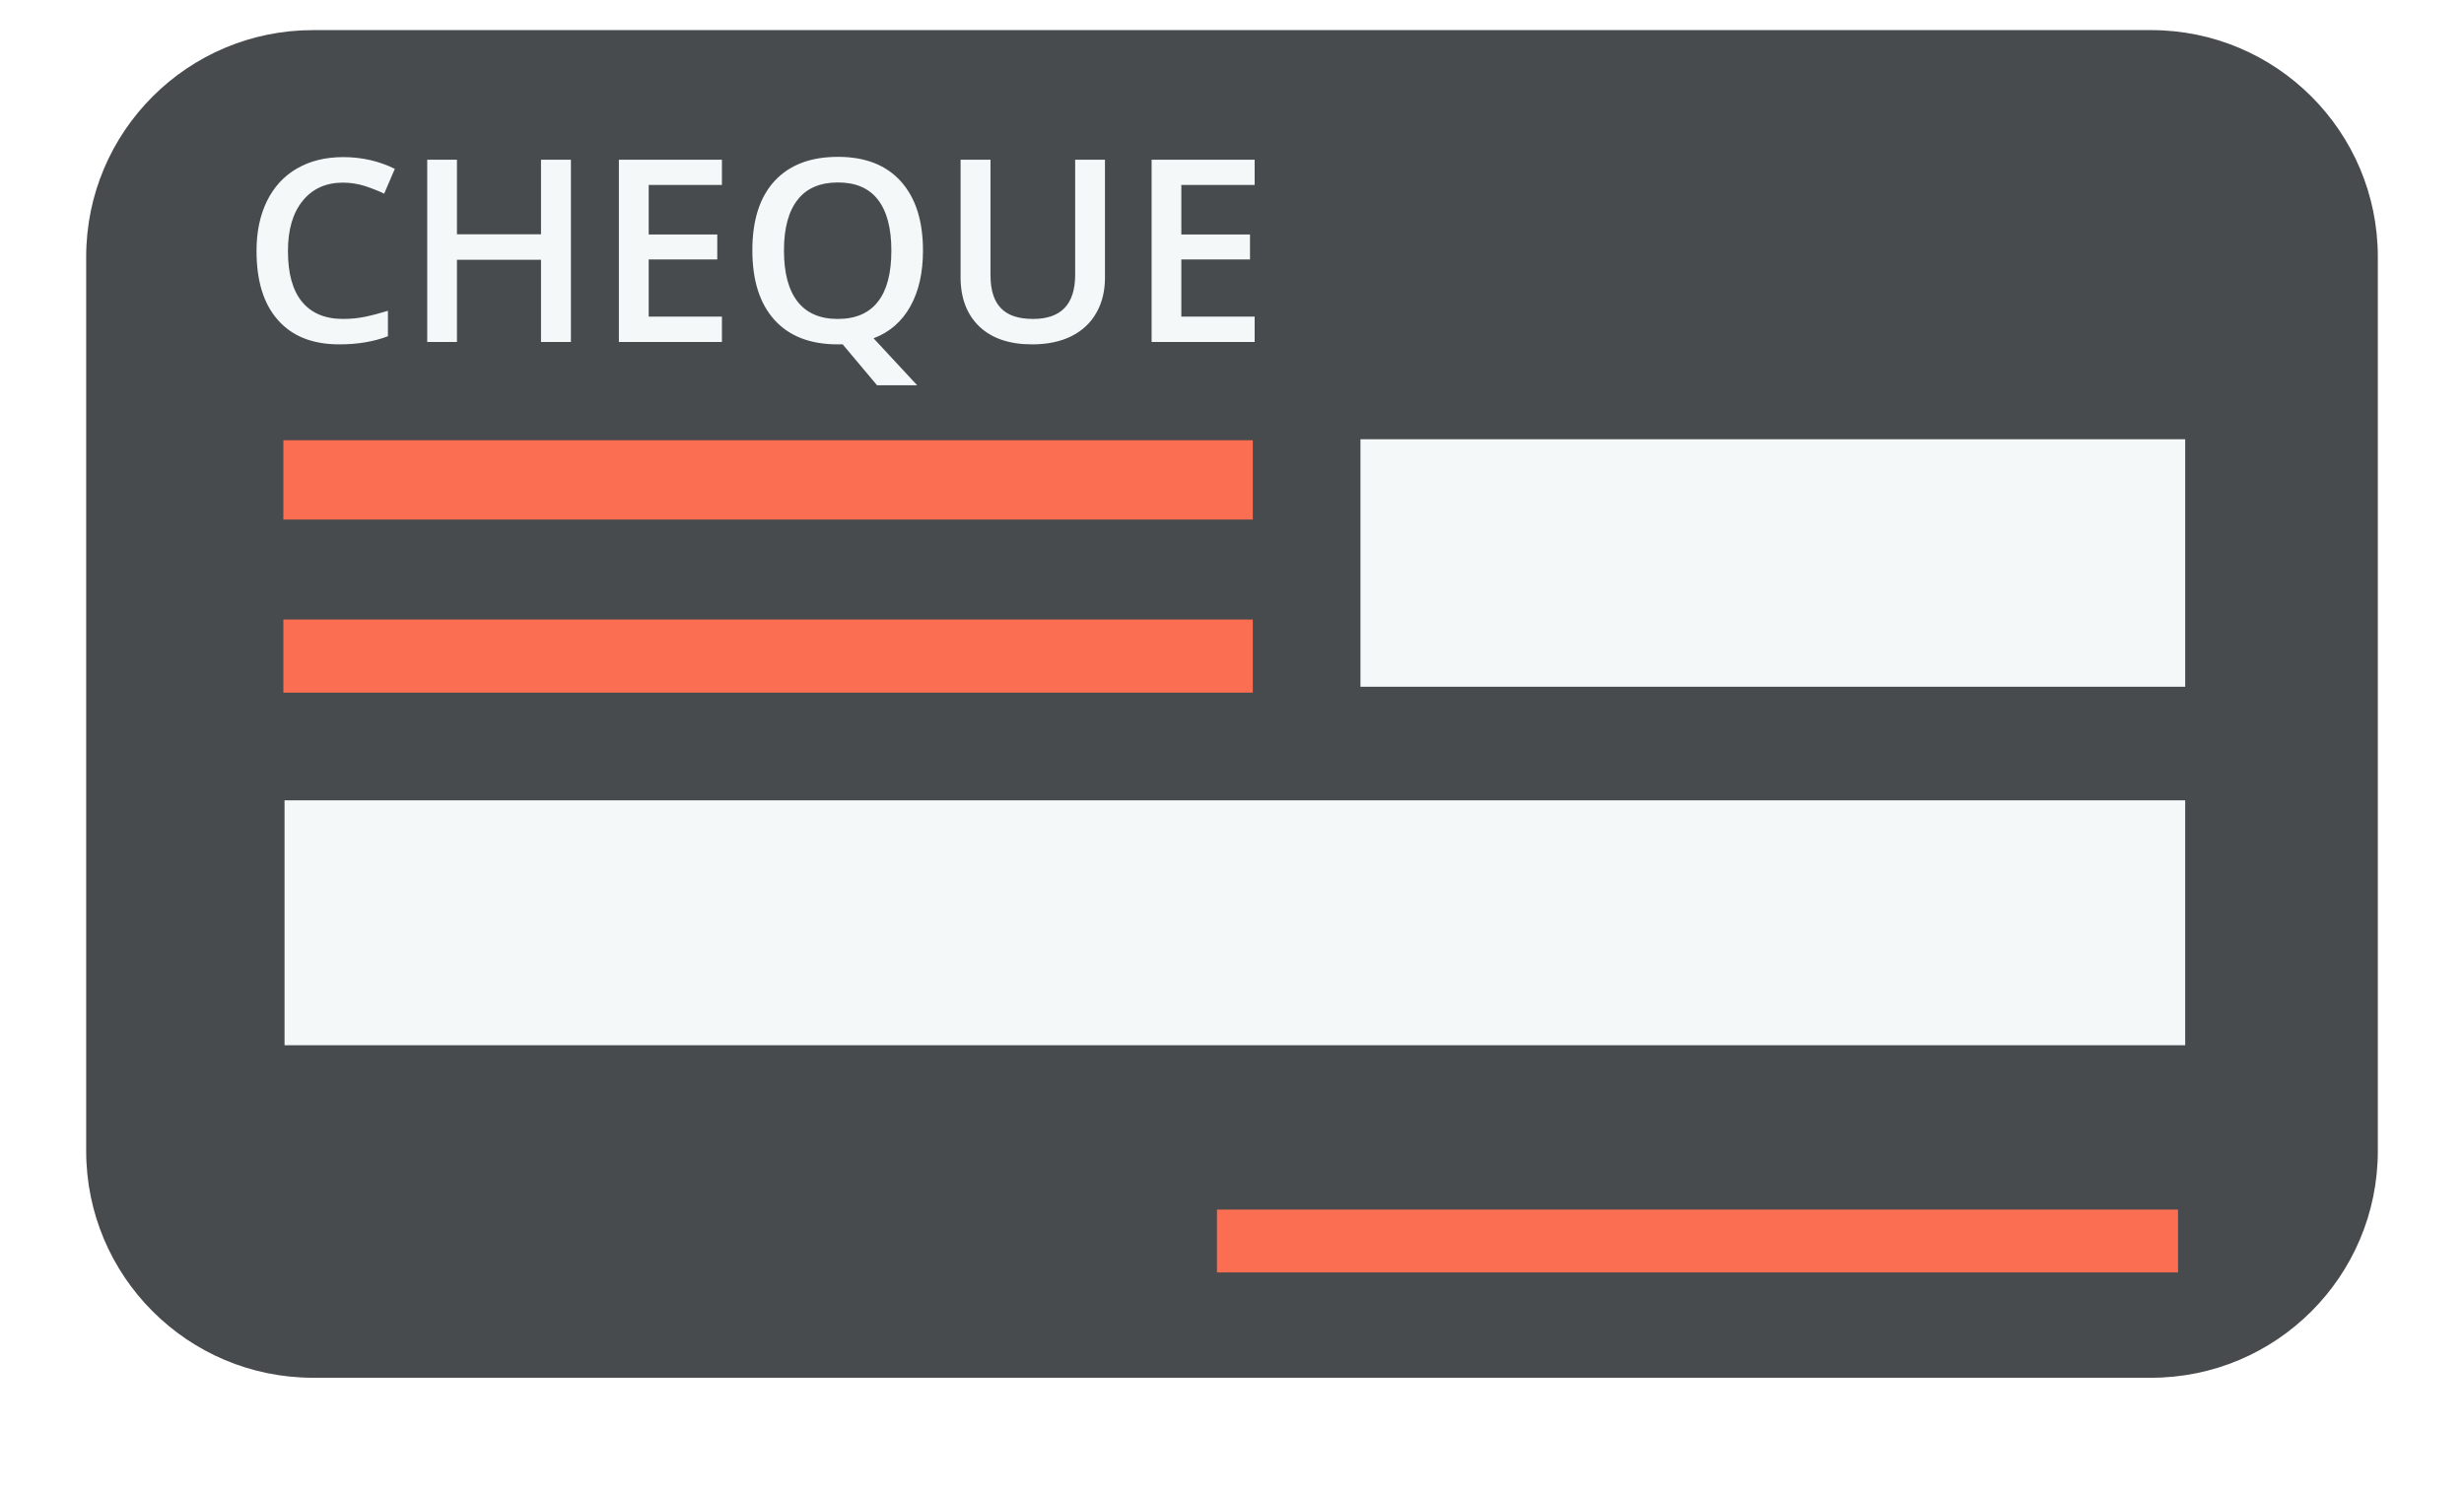
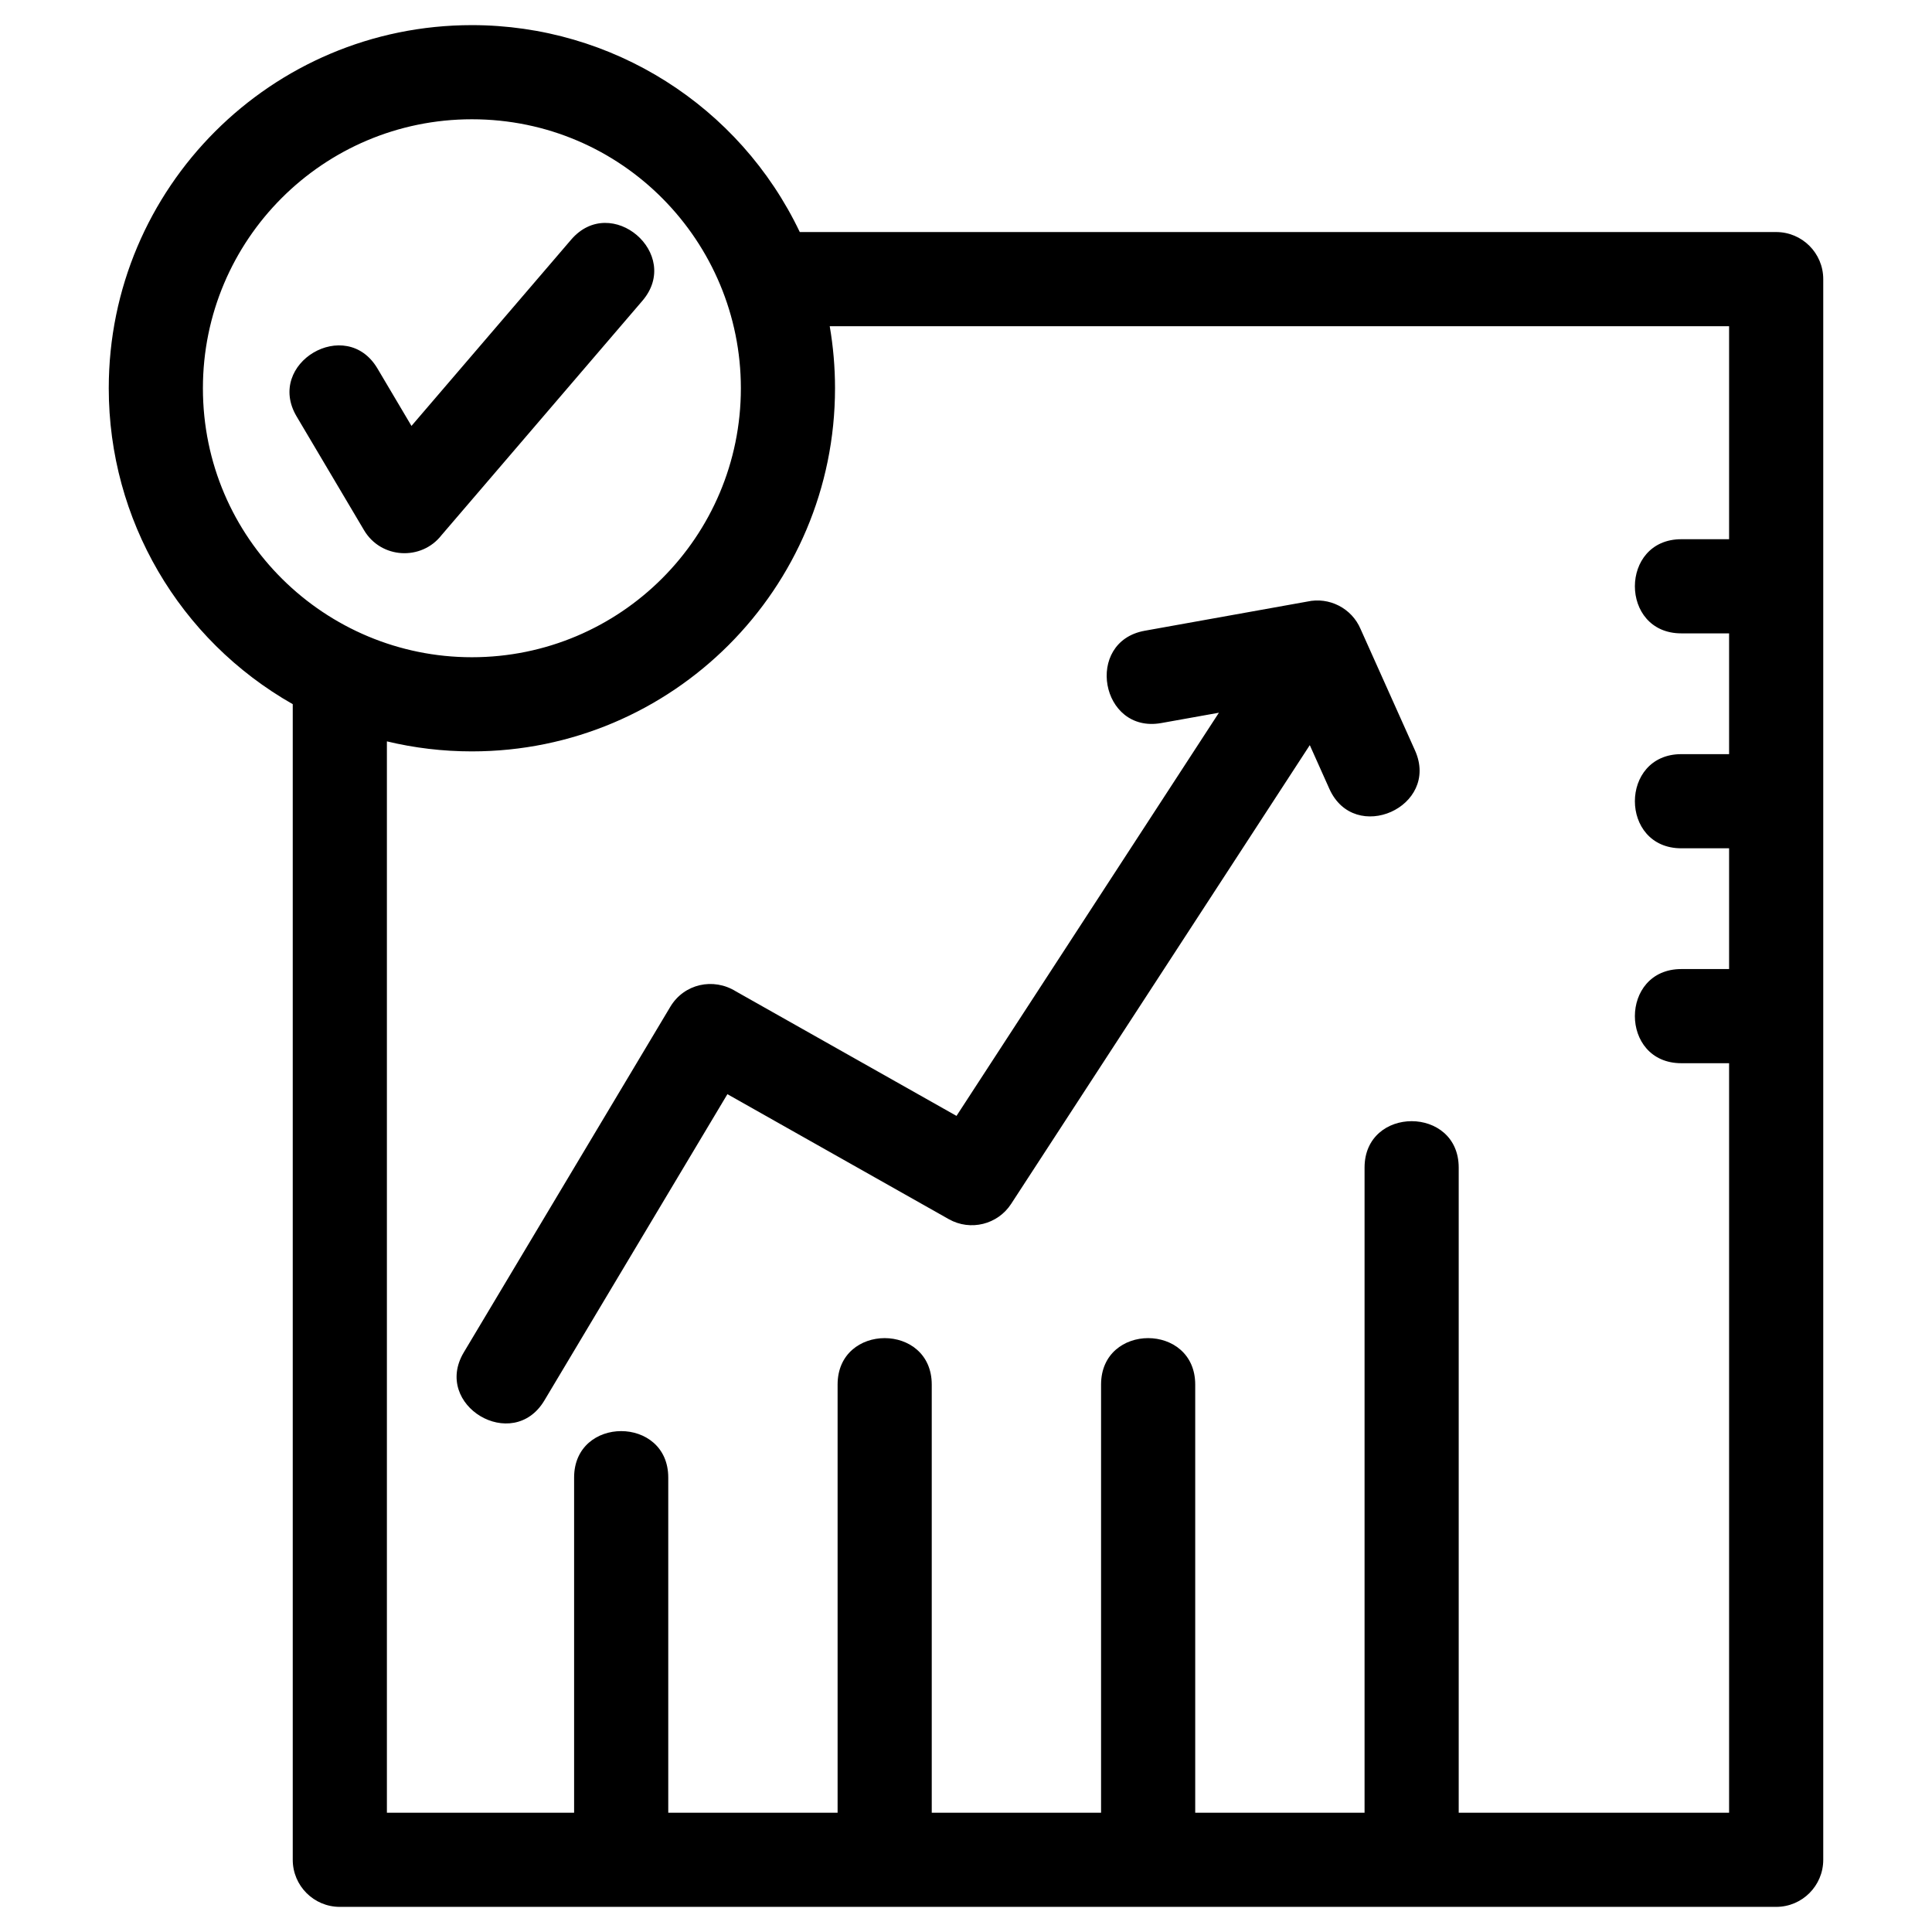
- <svg xmlns="http://www.w3.org/2000/svg" style="enable-background:new 0 0 300 300;" version="1.1" viewBox="110 170 280 170" xml:space="preserve">
-   <g id="blank-check-cheque">
-     <g>
-       <g id="_x32_7">
-         <g>
-           <path d="M354.432,173.421c14.241,0,25.776,11.536,25.776,25.767v101.613      c0,14.241-11.535,25.777-25.776,25.777H145.569c-14.231,0-25.777-11.536-25.777-25.777V199.189      c0-14.232,11.546-25.767,25.777-25.767H354.432z" style="fill:#484B4D;" />
-         </g>
-         <rect height="9.013" style="fill:#FC6E51;" width="110.159" x="142.202" y="220.032" />
-         <rect height="8.311" style="fill:#FC6E51;" width="110.159" x="142.202" y="240.407" />
-         <rect height="28.127" style="fill:#F4F8F8;" width="93.72" x="264.598" y="219.92" />
-         <rect height="27.832" style="fill:#F4F8F8;" width="215.983" x="142.334" y="260.956" />
-         <path d="M148.977,190.755c-1.943,0-3.469,0.691-4.588,2.075c-1.119,1.383-1.668,3.275-1.668,5.696     c0,2.553,0.529,4.466,1.597,5.768c1.079,1.302,2.625,1.953,4.659,1.953c0.885,0,1.73-0.081,2.543-0.254     c0.835-0.173,1.679-0.407,2.563-0.671v2.889c-1.617,0.621-3.458,0.925-5.523,0.925c-3.021,0-5.351-0.915-6.968-2.756     c-1.638-1.831-2.441-4.456-2.441-7.874c0-2.157,0.397-4.038,1.18-5.646c0.793-1.617,1.933-2.858,3.418-3.713     c1.495-0.865,3.245-1.292,5.259-1.292c2.105,0,4.069,0.448,5.859,1.333l-1.21,2.818c-0.702-0.335-1.445-0.621-2.218-0.874     C150.655,190.888,149.831,190.755,148.977,190.755z M174.876,208.862h-3.398v-9.338h-9.552v9.338h-3.378v-20.711h3.378v8.474     h9.552v-8.474h3.398V208.862z M192.037,208.862h-11.709v-20.711h11.709v2.869h-8.321v5.626h7.792v2.838h-7.792v6.5h8.321V208.862     z M214.884,198.476c0,2.513-0.478,4.628-1.434,6.337c-0.956,1.719-2.35,2.94-4.181,3.632l4.954,5.34h-4.557l-3.906-4.649h-0.56     c-3.123,0-5.514-0.925-7.192-2.777c-1.679-1.862-2.513-4.496-2.513-7.914c0-3.408,0.834-6.042,2.523-7.873     c1.688-1.831,4.089-2.747,7.212-2.747c3.083,0,5.463,0.925,7.142,2.787C214.05,192.484,214.884,195.099,214.884,198.476z      M199.086,198.476c0,2.543,0.519,4.486,1.546,5.798c1.027,1.312,2.553,1.974,4.567,1.974c2.014,0,3.54-0.651,4.557-1.953     c1.028-1.302,1.536-3.235,1.536-5.819c0-2.533-0.508-4.466-1.526-5.778c-1.007-1.312-2.533-1.963-4.537-1.963     c-2.024,0-3.56,0.651-4.587,1.963C199.605,194.01,199.086,195.943,199.086,198.476z M235.565,188.151v13.397     c0,1.526-0.326,2.869-0.987,4.018c-0.651,1.149-1.597,2.024-2.838,2.645c-1.241,0.621-2.736,0.925-4.455,0.925     c-2.574,0-4.567-0.671-6.002-2.034c-1.414-1.363-2.126-3.225-2.126-5.605v-13.347h3.398v13.092c0,1.719,0.396,2.98,1.19,3.784     c0.783,0.824,2.004,1.221,3.652,1.221c3.184,0,4.781-1.668,4.781-5.025v-13.072H235.565z M252.573,208.862h-11.708v-20.711     h11.708v2.869h-8.331v5.626h7.803v2.838h-7.803v6.5h8.331V208.862z" style="fill:#F4F8F8;" />
-         <rect height="7.141" style="fill:#FC6E51;" width="109.212" x="248.291" y="307.465" />
-       </g>
-     </g>
+ <svg xmlns="http://www.w3.org/2000/svg" height="8.467mm" style="shape-rendering:geometricPrecision; text-rendering:geometricPrecision; image-rendering:optimizeQuality; fill-rule:evenodd; clip-rule:evenodd" version="1.1" viewBox="0 0 846.66 846.66" width="8.467mm" xml:space="preserve">
+   <defs>
+     <style type="text/css">
+    
+     .fil0 {fill:black;fill-rule:nonzero}
+    
+   </style>
+   </defs>
+   <g id="Layer_x0020_1">
+     <path class="fil0" d="M251.59 794.39l0 -146.88c0,-27.14 41.26,-27.14 41.26,0l0 146.88 74.21 0 0 -187.63c0,-27.14 41.26,-27.14 41.26,0l0 187.63 74.2 0 0 -187.63c0,-27.14 41.26,-27.14 41.26,0l0 187.63 74.21 0 0 -282.71c0,-27.13 41.26,-27.13 41.26,0l0 282.71 118.49 0 0 -328.46 -20.93 0c-27.14,0 -27.14,-41.26 0,-41.26l20.93 0 0 -52.92 -20.93 0c-27.14,0 -27.14,-41.26 0,-41.26l20.93 0 0 -52.93 -20.93 0c-27.14,0 -27.14,-41.26 0,-41.26l20.93 0 0 -93.35 -394.13 0c1.52,8.84 2.32,17.92 2.32,27.19 0,87.89 -71.25,159.14 -159.14,159.14 -12.82,0 -25.29,-1.52 -37.24,-4.39l0 469.5 82.04 0zm-121.62 -611.92c-13.76,-23.3 21.7,-44.25 35.46,-20.96l14.89 25.14 69.94 -81.59c17.57,-20.54 48.84,6.21 31.26,26.75l-88.01 102.69c-8.81,11.34 -26.55,10.43 -33.99,-2.17l-29.55 -49.86zm76.82 -130.2c-65.1,0 -117.87,52.77 -117.87,117.87 0,65.98 53.68,117.88 117.87,117.88 65.11,0 117.88,-52.78 117.88,-117.88 0,-64.11 -51.78,-117.87 -117.88,-117.87zm143.7 49.42l427.88 0c11.39,0 20.63,9.24 20.63,20.63 0,230.9 0,461.8 0,692.7 0,11.39 -9.24,20.63 -20.63,20.63 -209.81,0 -419.63,0 -629.45,0 -11.39,0 -20.63,-9.24 -20.63,-20.63l0 -506.43c-49.76,-28.27 -80.63,-80.93 -80.63,-138.45 0,-87.88 71.25,-159.13 159.13,-159.13 61.57,0 117.33,35.4 143.7,90.68zm-111.94 512.06c-13.87,23.19 -49.16,2.07 -35.29,-21.12l90.49 -151.43c6.03,-10.08 18.85,-12.91 28.76,-6.74l96.66 54.56 114.99 -176.68 -25.24 4.52c-26.6,4.77 -33.85,-35.68 -7.25,-40.45l71.21 -12.78c9.56,-2.13 19.49,2.86 23.38,12.06l23.85 53.2c11.02,24.69 -26.53,41.45 -37.56,16.76l-8.56 -19.11 -130.88 201.04c-5.85,9.02 -17.79,12.05 -27.29,6.71l-97.05 -54.79 -80.22 134.25z" />
  </g>
-   <g id="Layer_1" />
</svg>
